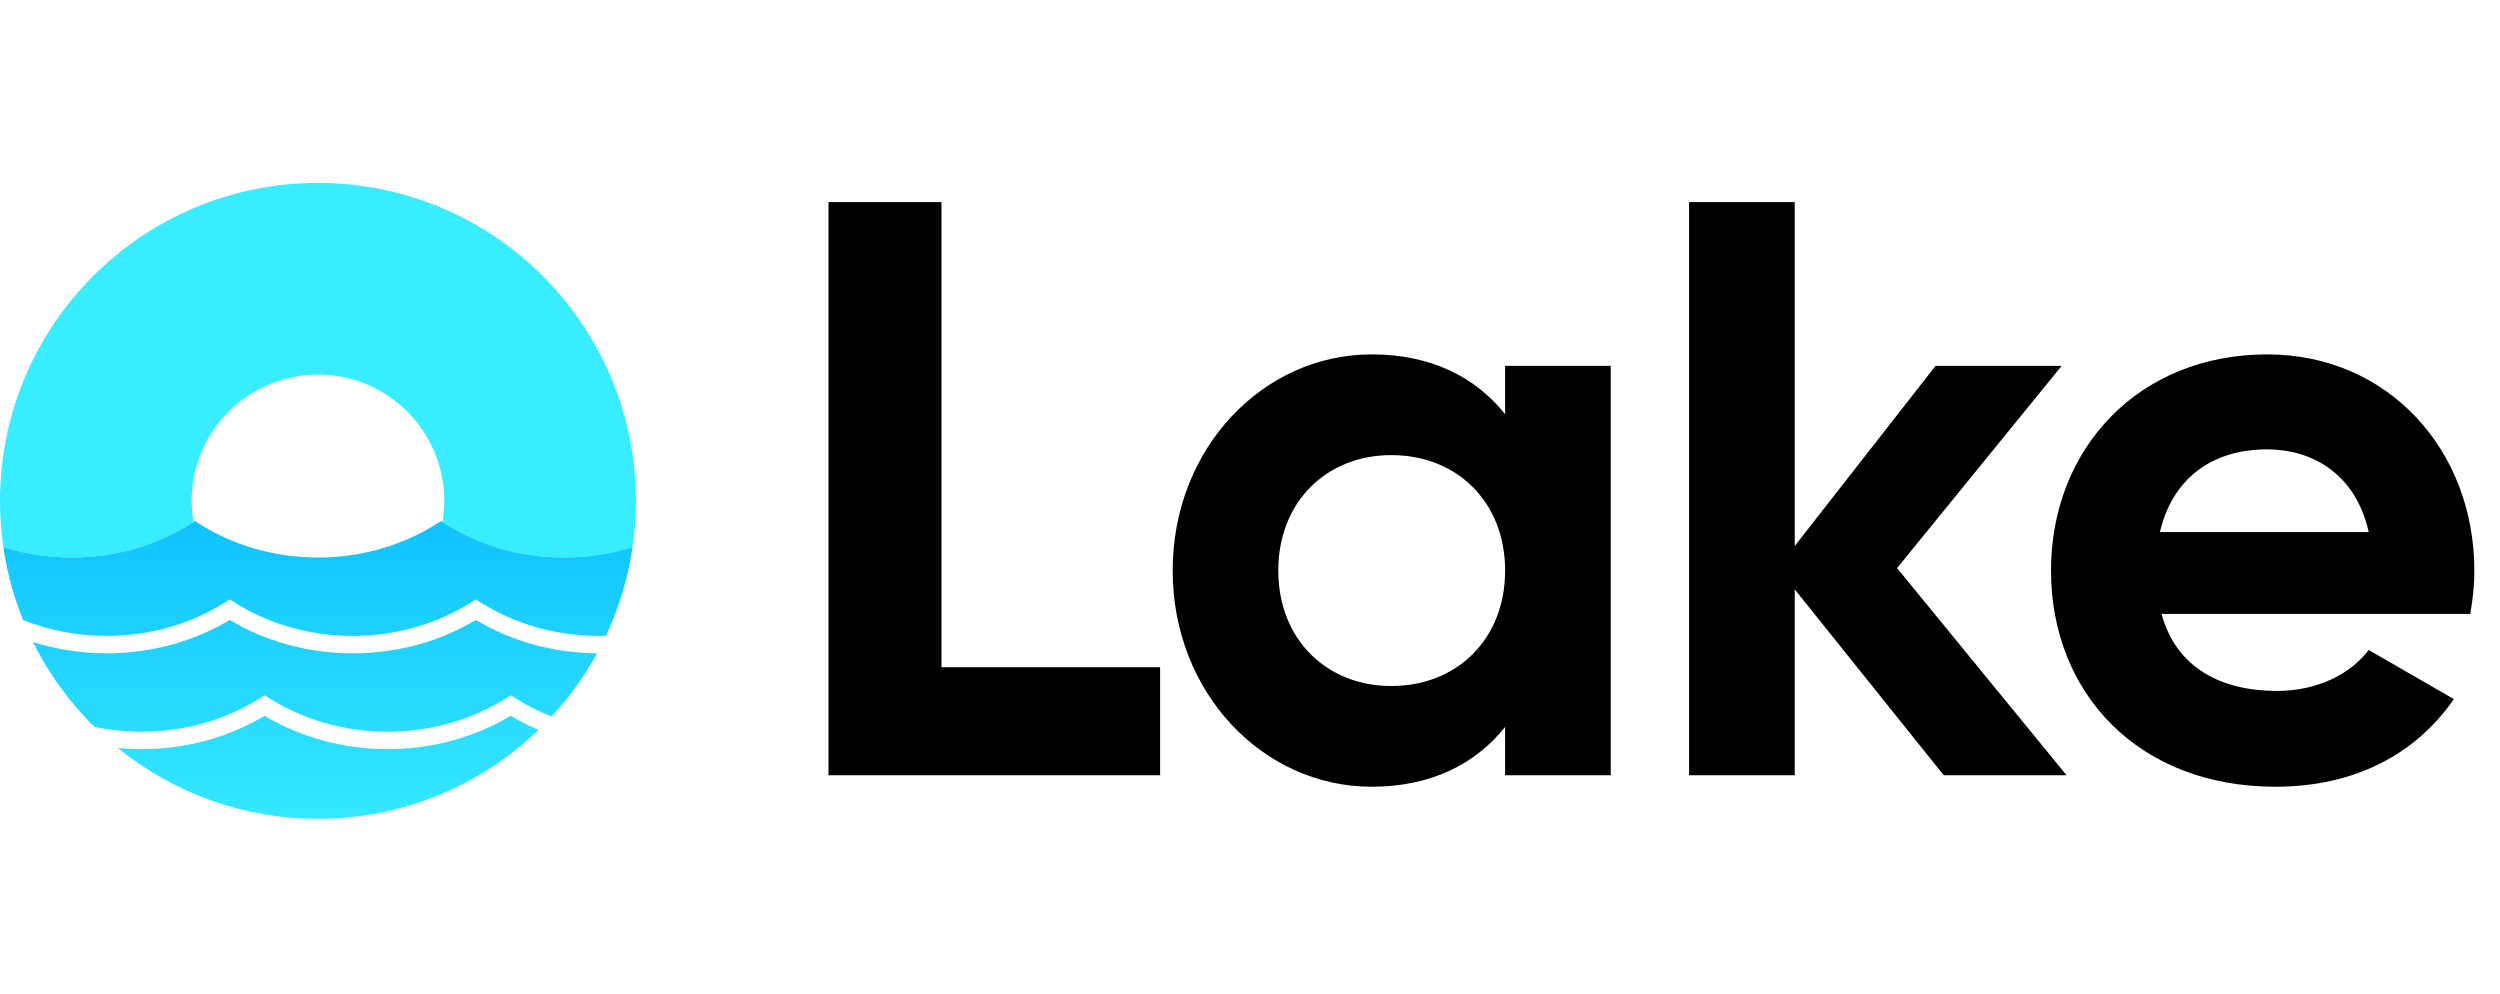
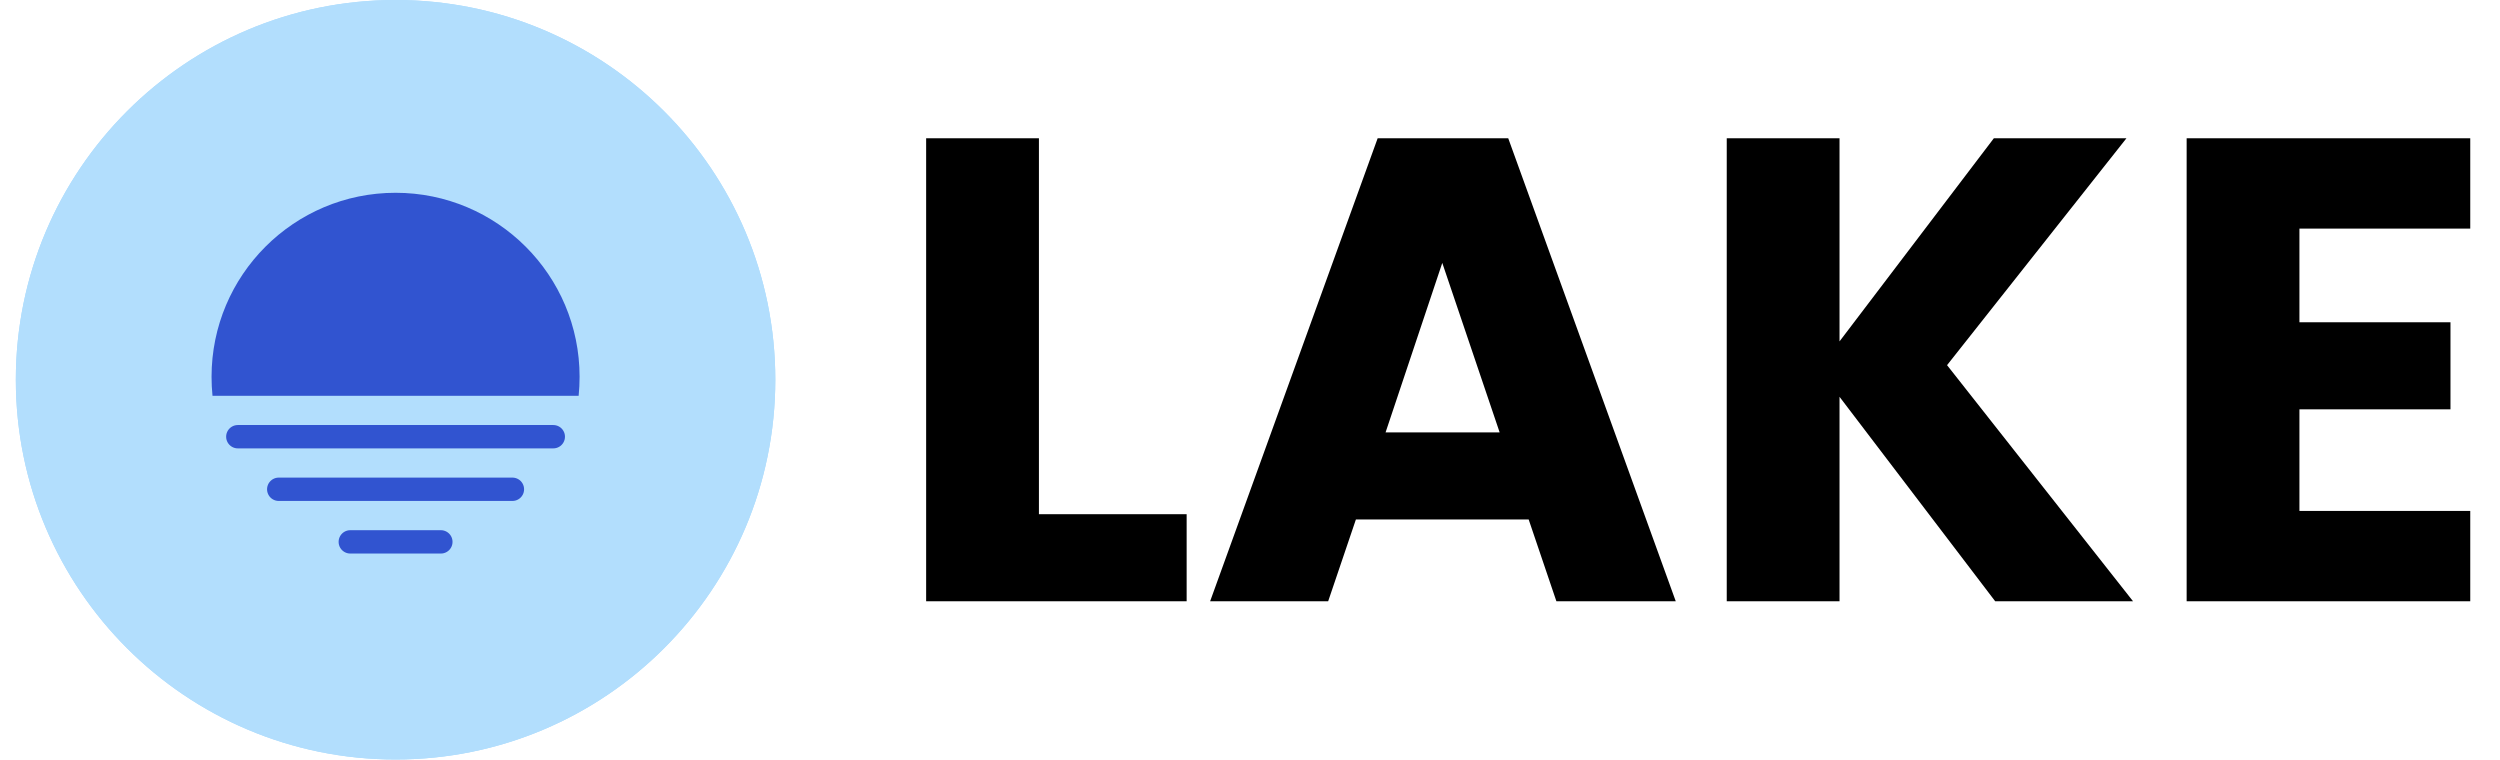
- <svg xmlns="http://www.w3.org/2000/svg" width="287" height="114" viewBox="0 0 287 114" fill="none">
-   <path d="M108.082 76.592V23.2H95.11V89H133.18V76.592H108.082ZM172.787 42V47.546C169.403 43.316 164.327 40.684 157.465 40.684C144.963 40.684 134.623 51.494 134.623 65.5C134.623 79.506 144.963 90.316 157.465 90.316C164.327 90.316 169.403 87.684 172.787 83.454V89H184.913V42H172.787ZM159.721 78.754C152.295 78.754 146.749 73.396 146.749 65.5C146.749 57.604 152.295 52.246 159.721 52.246C167.241 52.246 172.787 57.604 172.787 65.5C172.787 73.396 167.241 78.754 159.721 78.754ZM237.243 89L217.785 65.218L236.679 42H222.203L206.035 62.68V23.2H193.909V89H206.035V67.662L223.143 89H237.243ZM248.146 70.482H283.584C283.866 68.884 284.054 67.286 284.054 65.5C284.054 51.682 274.184 40.684 260.272 40.684C245.514 40.684 235.456 51.494 235.456 65.5C235.456 79.506 245.42 90.316 261.212 90.316C270.236 90.316 277.286 86.65 281.704 80.258L271.928 74.618C269.86 77.344 266.1 79.318 261.4 79.318C255.008 79.318 249.838 76.686 248.146 70.482ZM247.958 61.082C249.368 55.066 253.786 51.588 260.272 51.588C265.348 51.588 270.424 54.314 271.928 61.082H247.958Z" fill="currentColor" />
-   <path fill-rule="evenodd" clip-rule="evenodd" d="M73 57.5C73 59.3 72.87 61.07 72.618 62.801C70.16 63.577 67.512 64 64.75 64C59.678 64 54.991 62.573 51.159 60.154L50.798 59.927C50.931 59.138 51 58.327 51 57.5C51 49.492 44.508 43 36.5 43C28.492 43 22 49.492 22 57.5C22 58.327 22.069 59.138 22.202 59.927L21.841 60.154C18.009 62.573 13.322 64 8.25 64C5.488 64 2.84 63.577 0.382 62.801C0.13 61.07 0 59.3 0 57.5C0 37.342 16.342 21 36.5 21C56.658 21 73 37.342 73 57.5Z" fill="#38EDFF" />
-   <path fill-rule="evenodd" clip-rule="evenodd" d="M72.618 62.801C70.16 63.577 67.512 64 64.75 64C59.678 64 54.991 62.573 51.159 60.154L50.625 59.818L50.091 60.154C46.259 62.573 41.572 64 36.5 64C31.428 64 26.741 62.573 22.909 60.154L22.375 59.818L21.841 60.154C18.009 62.573 13.322 64 8.25 64C5.488 64 2.84 63.577 0.382 62.801C0.807 65.722 1.578 68.53 2.652 71.184C5.58 72.35 8.827 73 12.25 73V73C17.322 73 22.009 71.573 25.841 69.154L26.375 68.817L26.909 69.154C30.741 71.573 35.428 73 40.5 73V75C35.283 75 30.424 73.594 26.375 71.174C22.326 73.594 17.466 75 12.25 75V75C9.286 75 6.438 74.546 3.788 73.71C5.589 77.337 7.974 80.621 10.822 83.44C12.563 83.806 14.381 84 16.25 84V84C21.322 84 26.009 82.573 29.841 80.154L30.375 79.817L30.909 80.154C34.741 82.573 39.428 84 44.5 84V86C39.283 86 34.424 84.594 30.375 82.174C26.326 84.594 21.466 86 16.25 86V86C15.333 86 14.428 85.957 13.535 85.872C19.807 90.955 27.798 94 36.5 94C46.33 94 55.252 90.115 61.814 83.796C60.705 83.323 59.639 82.78 58.625 82.174C54.576 84.594 49.717 86 44.5 86V84C49.572 84 54.259 82.573 58.091 80.154L58.625 79.817L59.159 80.154C60.456 80.973 61.85 81.678 63.325 82.252C65.344 80.065 67.099 77.631 68.54 74.999C63.403 74.962 58.62 73.561 54.625 71.174C50.576 73.594 45.717 75 40.5 75V73C45.572 73 50.259 71.573 54.091 69.154L54.625 68.817L55.159 69.154C58.991 71.573 63.678 73 68.75 73C69.021 73 69.292 72.996 69.561 72.988C71.05 69.815 72.095 66.392 72.618 62.801Z" fill="url(#lake_brand_linear)" />
-   <defs>
-     <linearGradient id="lake_brand_linear" x1="36.5" y1="45" x2="36.5" y2="98" gradientUnits="userSpaceOnUse">
-       <stop stop-color="#00B2FF" />
-       <stop offset="1" stop-color="#38EDFF" />
-     </linearGradient>
-   </defs>
+ <svg xmlns="http://www.w3.org/2000/svg" width="79" height="24" viewBox="0 0 79 24" fill="none">
+   <path d="M32.83 16.249H37.498V19H29.266V4.369H32.83V16.249ZM48.306 16.416H42.846L41.97 19H38.24L43.534 4.369H47.66L52.954 19H49.182L48.306 16.416ZM47.389 13.664L45.576 8.308L43.784 13.664H47.389ZM63.048 19L58.129 12.539V19H54.565V4.369H58.129V10.788L63.006 4.369H67.196L61.527 11.539L67.404 19H63.048ZM72.662 7.224V10.184H77.435V12.935H72.662V16.145H78.06V19H69.098V4.369H78.06V7.224H72.662Z" fill="currentColor" />
+   <path d="M0.5 12C0.5 5.373 5.873 0 12.5 0C19.127 0 24.5 5.373 24.5 12C24.5 18.627 19.127 24 12.5 24C5.873 24 0.5 18.627 0.5 12Z" fill="#A8D9FC" />
+   <circle cx="12.5" cy="12" r="12" fill="#B2DEFD" />
+   <path fill-rule="evenodd" clip-rule="evenodd" d="M18.285 12.508C18.305 12.31 18.315 12.11 18.315 11.908C18.315 8.696 15.712 6.092 12.5 6.092C9.288 6.092 6.685 8.696 6.685 11.908C6.685 12.11 6.695 12.31 6.715 12.508H18.285Z" fill="#3154D0" />
+   <path d="M7.515 13.8H17.484" stroke="#3154D0" stroke-width="0.738" stroke-linecap="round" />
+   <path d="M8.808 15.461H16.192" stroke="#3154D0" stroke-width="0.738" stroke-linecap="round" />
+   <path d="M11.069 17.123H13.931" stroke="#3154D0" stroke-width="0.738" stroke-linecap="round" />
</svg>
